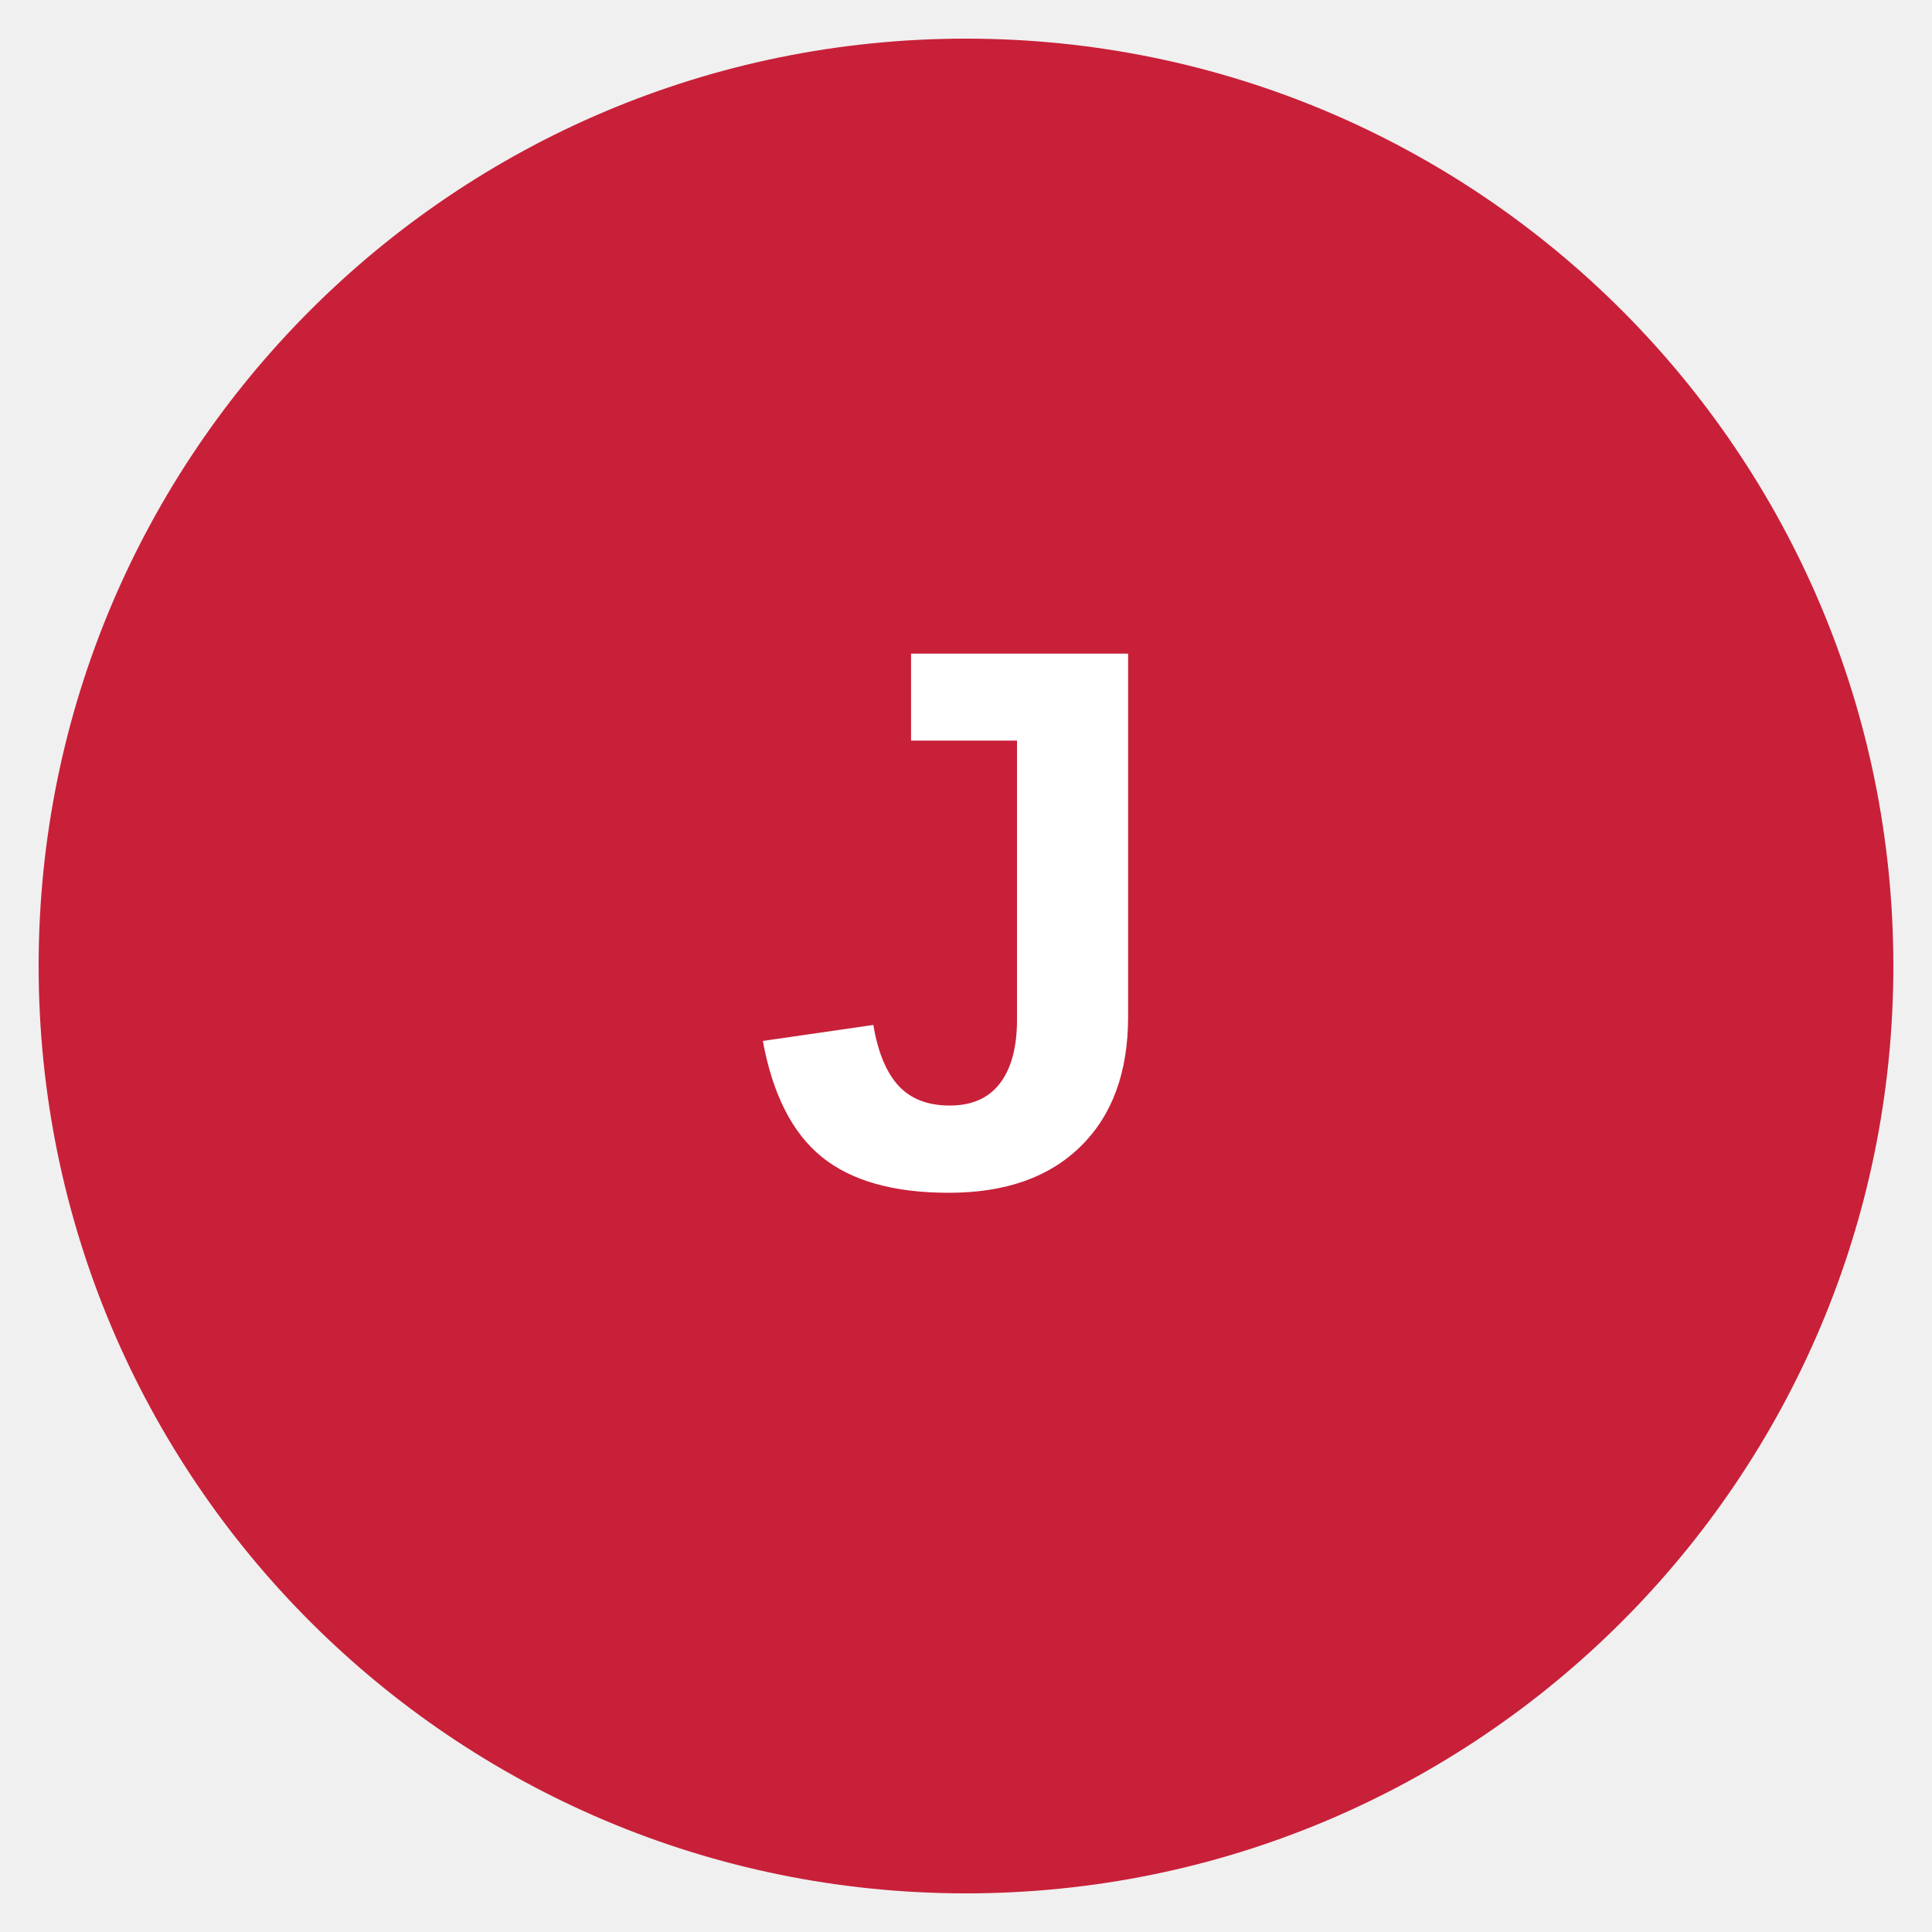
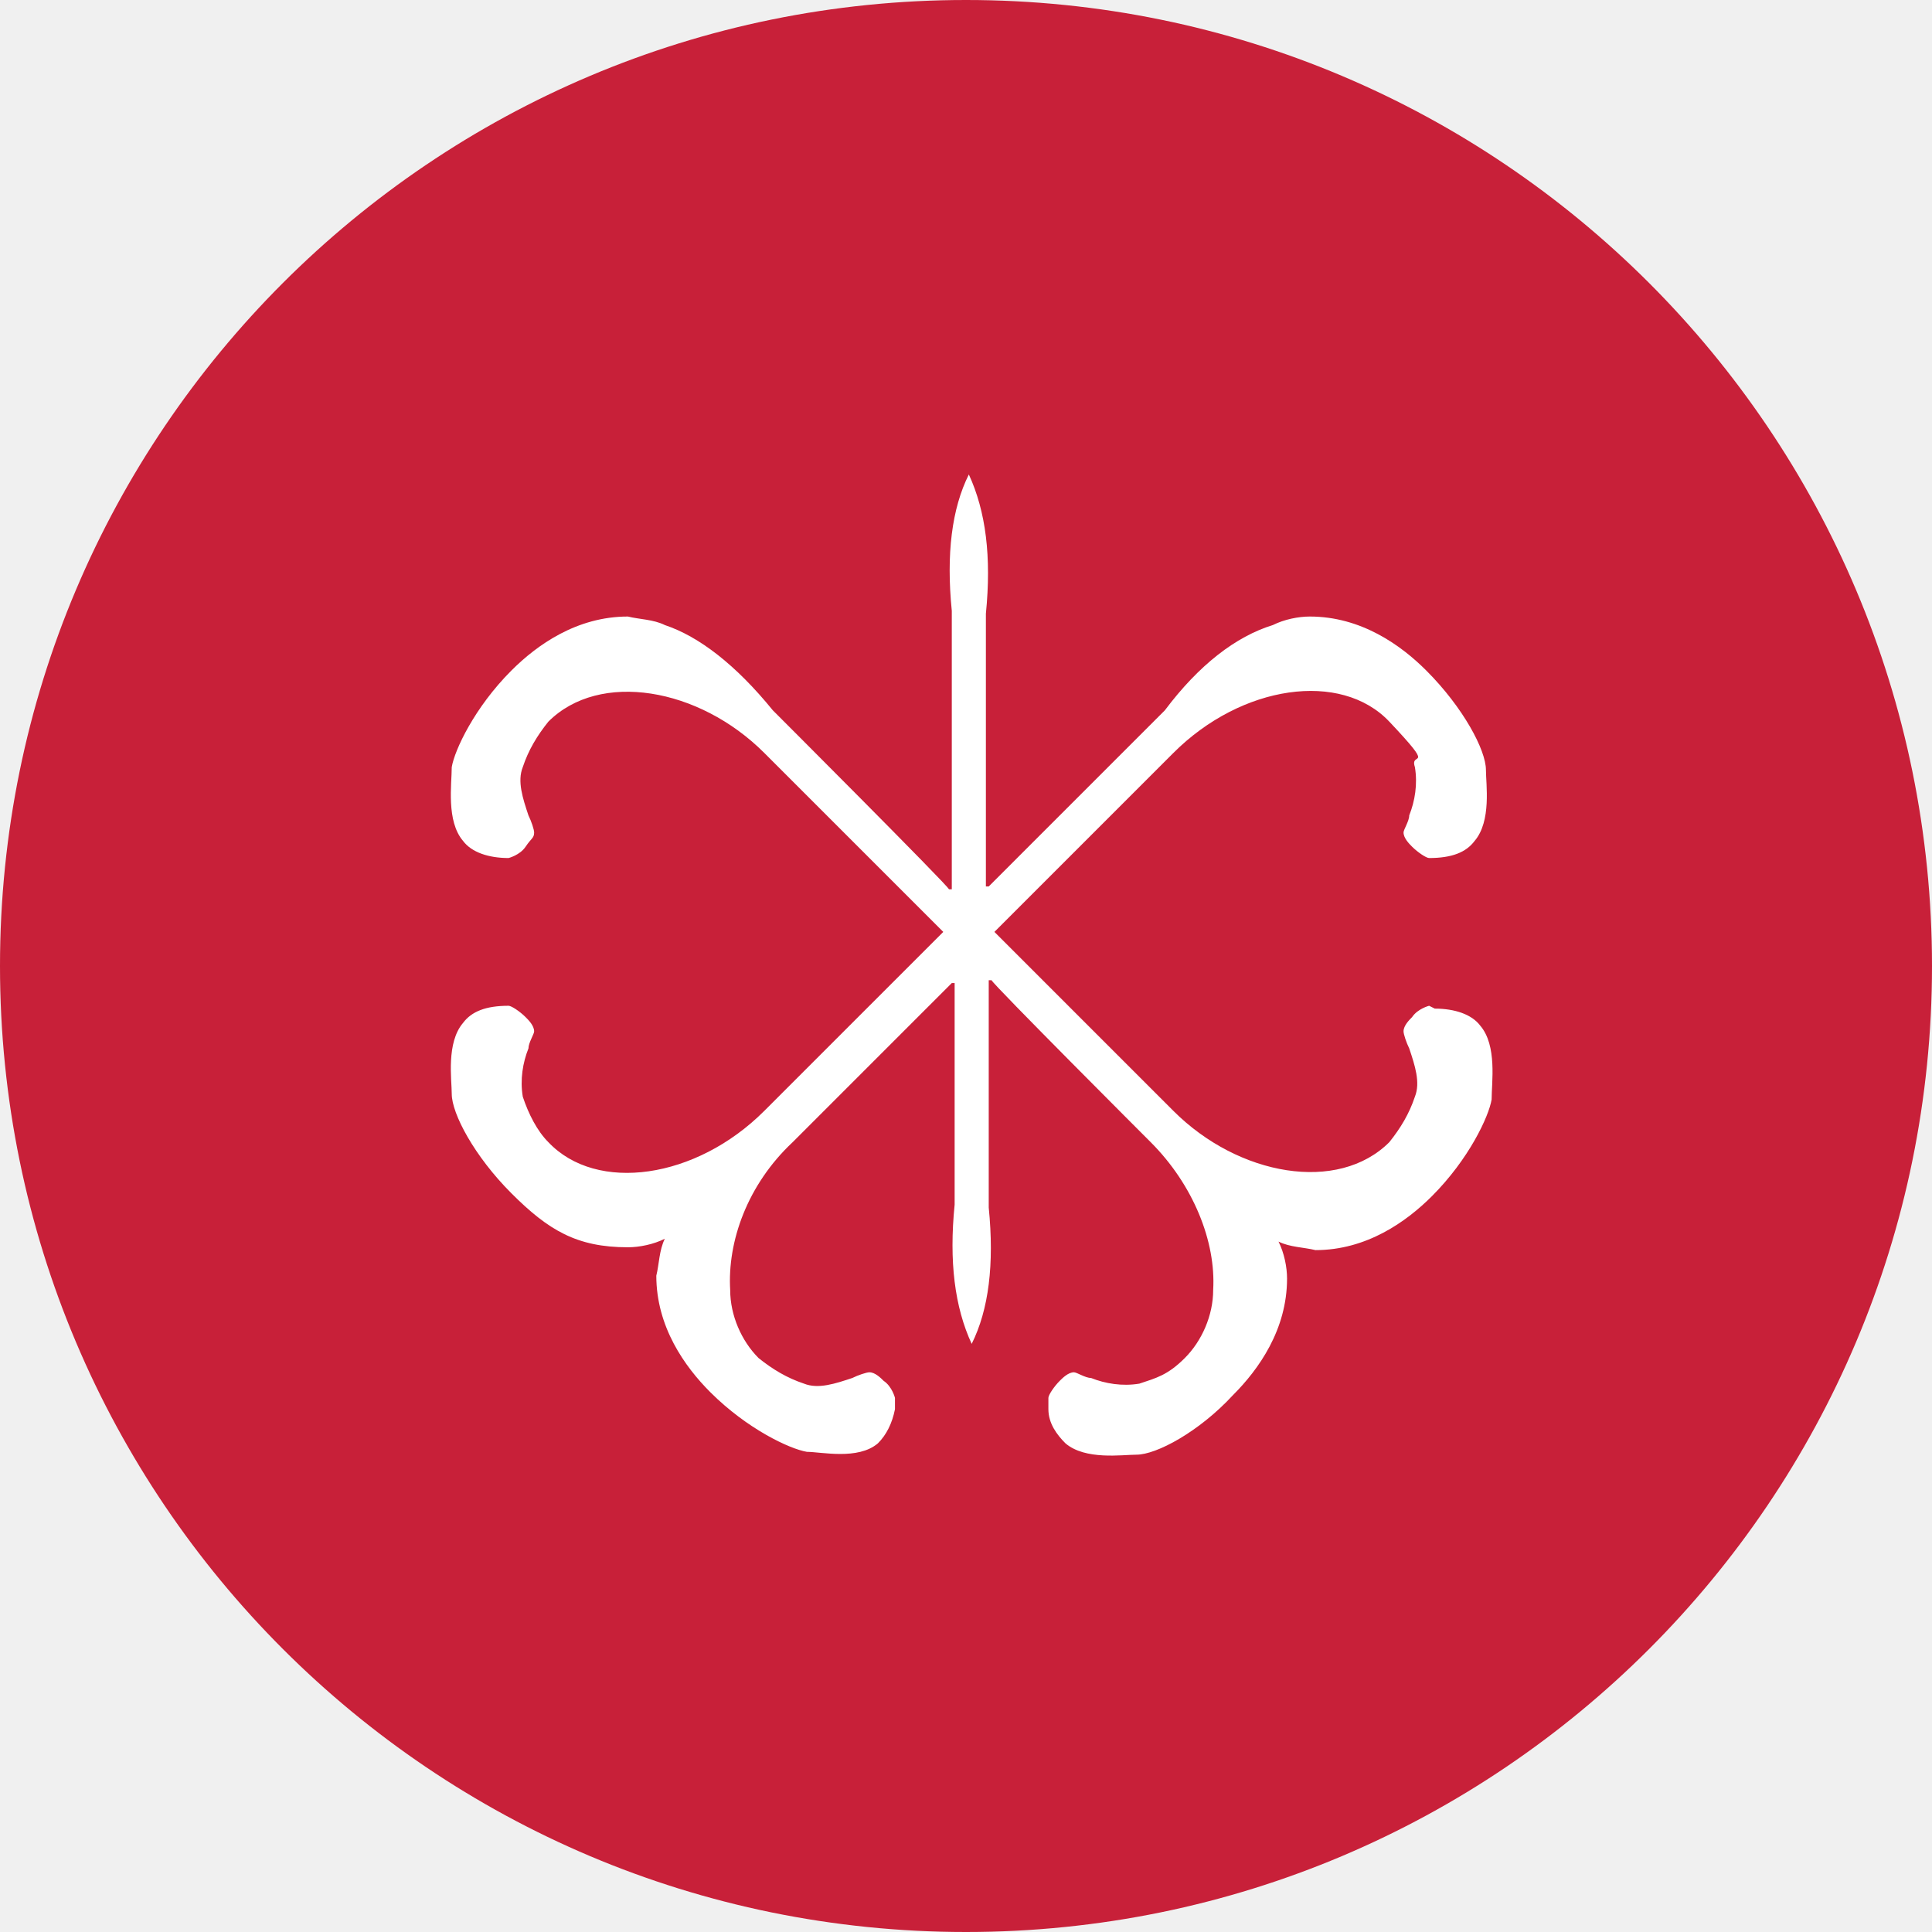
- <svg xmlns="http://www.w3.org/2000/svg" viewBox="0 0 100 100">
+ <svg xmlns="http://www.w3.org/2000/svg" id="Layer_1" version="1.1" viewBox="0 0 68 68">
  <defs>
-     <style>.cls-1{fill:#c82039;}.cls-2{fill:#c9a84c;}</style>
+     <style>
+       .st0 {
+         fill: #fff;
+       }
+ 
+       .st1 {
+         fill: #c82039;
+       }
+     </style>
  </defs>
-   <circle cx="50" cy="50" r="48" fill="#c82039" />
-   <text x="50%" y="50%" font-family="Arial, sans-serif" font-size="40" font-weight="bold" text-anchor="middle" dominant-baseline="middle" fill="#ffffff">J</text>
+   <circle class="st1" cx="34" cy="34" r="34" />
+   <path id="icon__x28_logo_x29_" class="st0" d="M50.3,35.4c0,0-.4.1-.6.4-.1.1-.3.3-.3.5,0,.1.1.4.2.6.2.6.4,1.2.2,1.7-.2.6-.5,1.1-.9,1.6-1.8,1.8-5.3,1.2-7.6-1.1l-6.3-6.3.3-.3,1.1-1.1,4.9-4.9c2.4-2.4,5.9-2.9,7.6-1.1s.7,1,.9,1.6c.1.6,0,1.2-.2,1.7,0,.2-.2.5-.2.6,0,.2.2.4.3.5.2.2.5.4.6.4.8,0,1.3-.2,1.6-.6.6-.7.4-2,.4-2.5h0c0-.7-.8-2.2-2.1-3.5-.9-.9-2.3-1.9-4.1-1.9-.4,0-.9.1-1.3.3-1.3.4-2.6,1.4-3.8,3h0s-6.2,6.2-6.2,6.2h-.1c0,.1,0,0,0,0v-9.6h0c.2-2,0-3.6-.6-4.9-.6,1.2-.8,2.8-.6,4.8h0v9.8h-.1c0-.1-6.2-6.3-6.2-6.3h0c-1.3-1.6-2.6-2.6-3.8-3-.4-.2-.9-.2-1.3-.3-1.8,0-3.2,1-4.1,1.9-1.3,1.3-2,2.8-2.1,3.4h0c0,.6-.2,1.9.4,2.6.3.4.9.6,1.6.6,0,0,.4-.1.6-.4s.3-.3.3-.5c0-.1-.1-.4-.2-.6-.2-.6-.4-1.2-.2-1.7.2-.6.5-1.1.9-1.6,1.8-1.8,5.3-1.2,7.6,1.1l4.9,4.9,1.1,1.1.3.3-6.3,6.3c-2.4,2.4-5.9,2.9-7.6,1.1-.4-.4-.7-1-.9-1.6-.1-.6,0-1.2.2-1.7,0-.2.2-.5.2-.6,0-.2-.2-.4-.3-.5-.2-.2-.5-.4-.6-.4-.8,0-1.3.2-1.6.6-.6.7-.4,2-.4,2.5h0c0,.7.8,2.2,2.1,3.5s2.3,1.9,4.1,1.9c.4,0,.9-.1,1.3-.3-.2.4-.2.9-.3,1.3,0,1.8,1,3.2,1.9,4.1,1.3,1.3,2.8,2,3.4,2.1h0c.5,0,1.8.3,2.5-.3.3-.3.5-.7.6-1.2,0-.1,0-.3,0-.4,0,0-.1-.4-.4-.6-.1-.1-.3-.3-.5-.3-.1,0-.4.1-.6.2-.6.2-1.2.4-1.7.2-.6-.2-1.1-.5-1.6-.9-.6-.6-1-1.5-1-2.4-.1-1.7.6-3.7,2.2-5.2l5.6-5.6h.1c0-.1,0,7.8,0,7.8h0c-.2,2,0,3.6.6,4.9.6-1.2.8-2.8.6-4.8h0v-8h.1c0,.1,5.6,5.7,5.6,5.7,1.5,1.5,2.3,3.5,2.2,5.2,0,.9-.4,1.8-1,2.4s-1,.7-1.6.9c-.6.1-1.2,0-1.7-.2-.2,0-.5-.2-.6-.2-.2,0-.4.2-.5.3-.2.2-.4.5-.4.6,0,.2,0,.3,0,.4,0,.5.3.9.6,1.2.7.6,2,.4,2.5.4h0c.7,0,2.2-.8,3.4-2.1.9-.9,1.9-2.3,1.9-4.1,0-.4-.1-.9-.3-1.3.4.2.9.2,1.3.3,1.8,0,3.2-1,4.1-1.9,1.3-1.3,2-2.8,2.1-3.4h0c0-.6.2-1.9-.4-2.6-.3-.4-.9-.6-1.6-.6Z" />
</svg>
